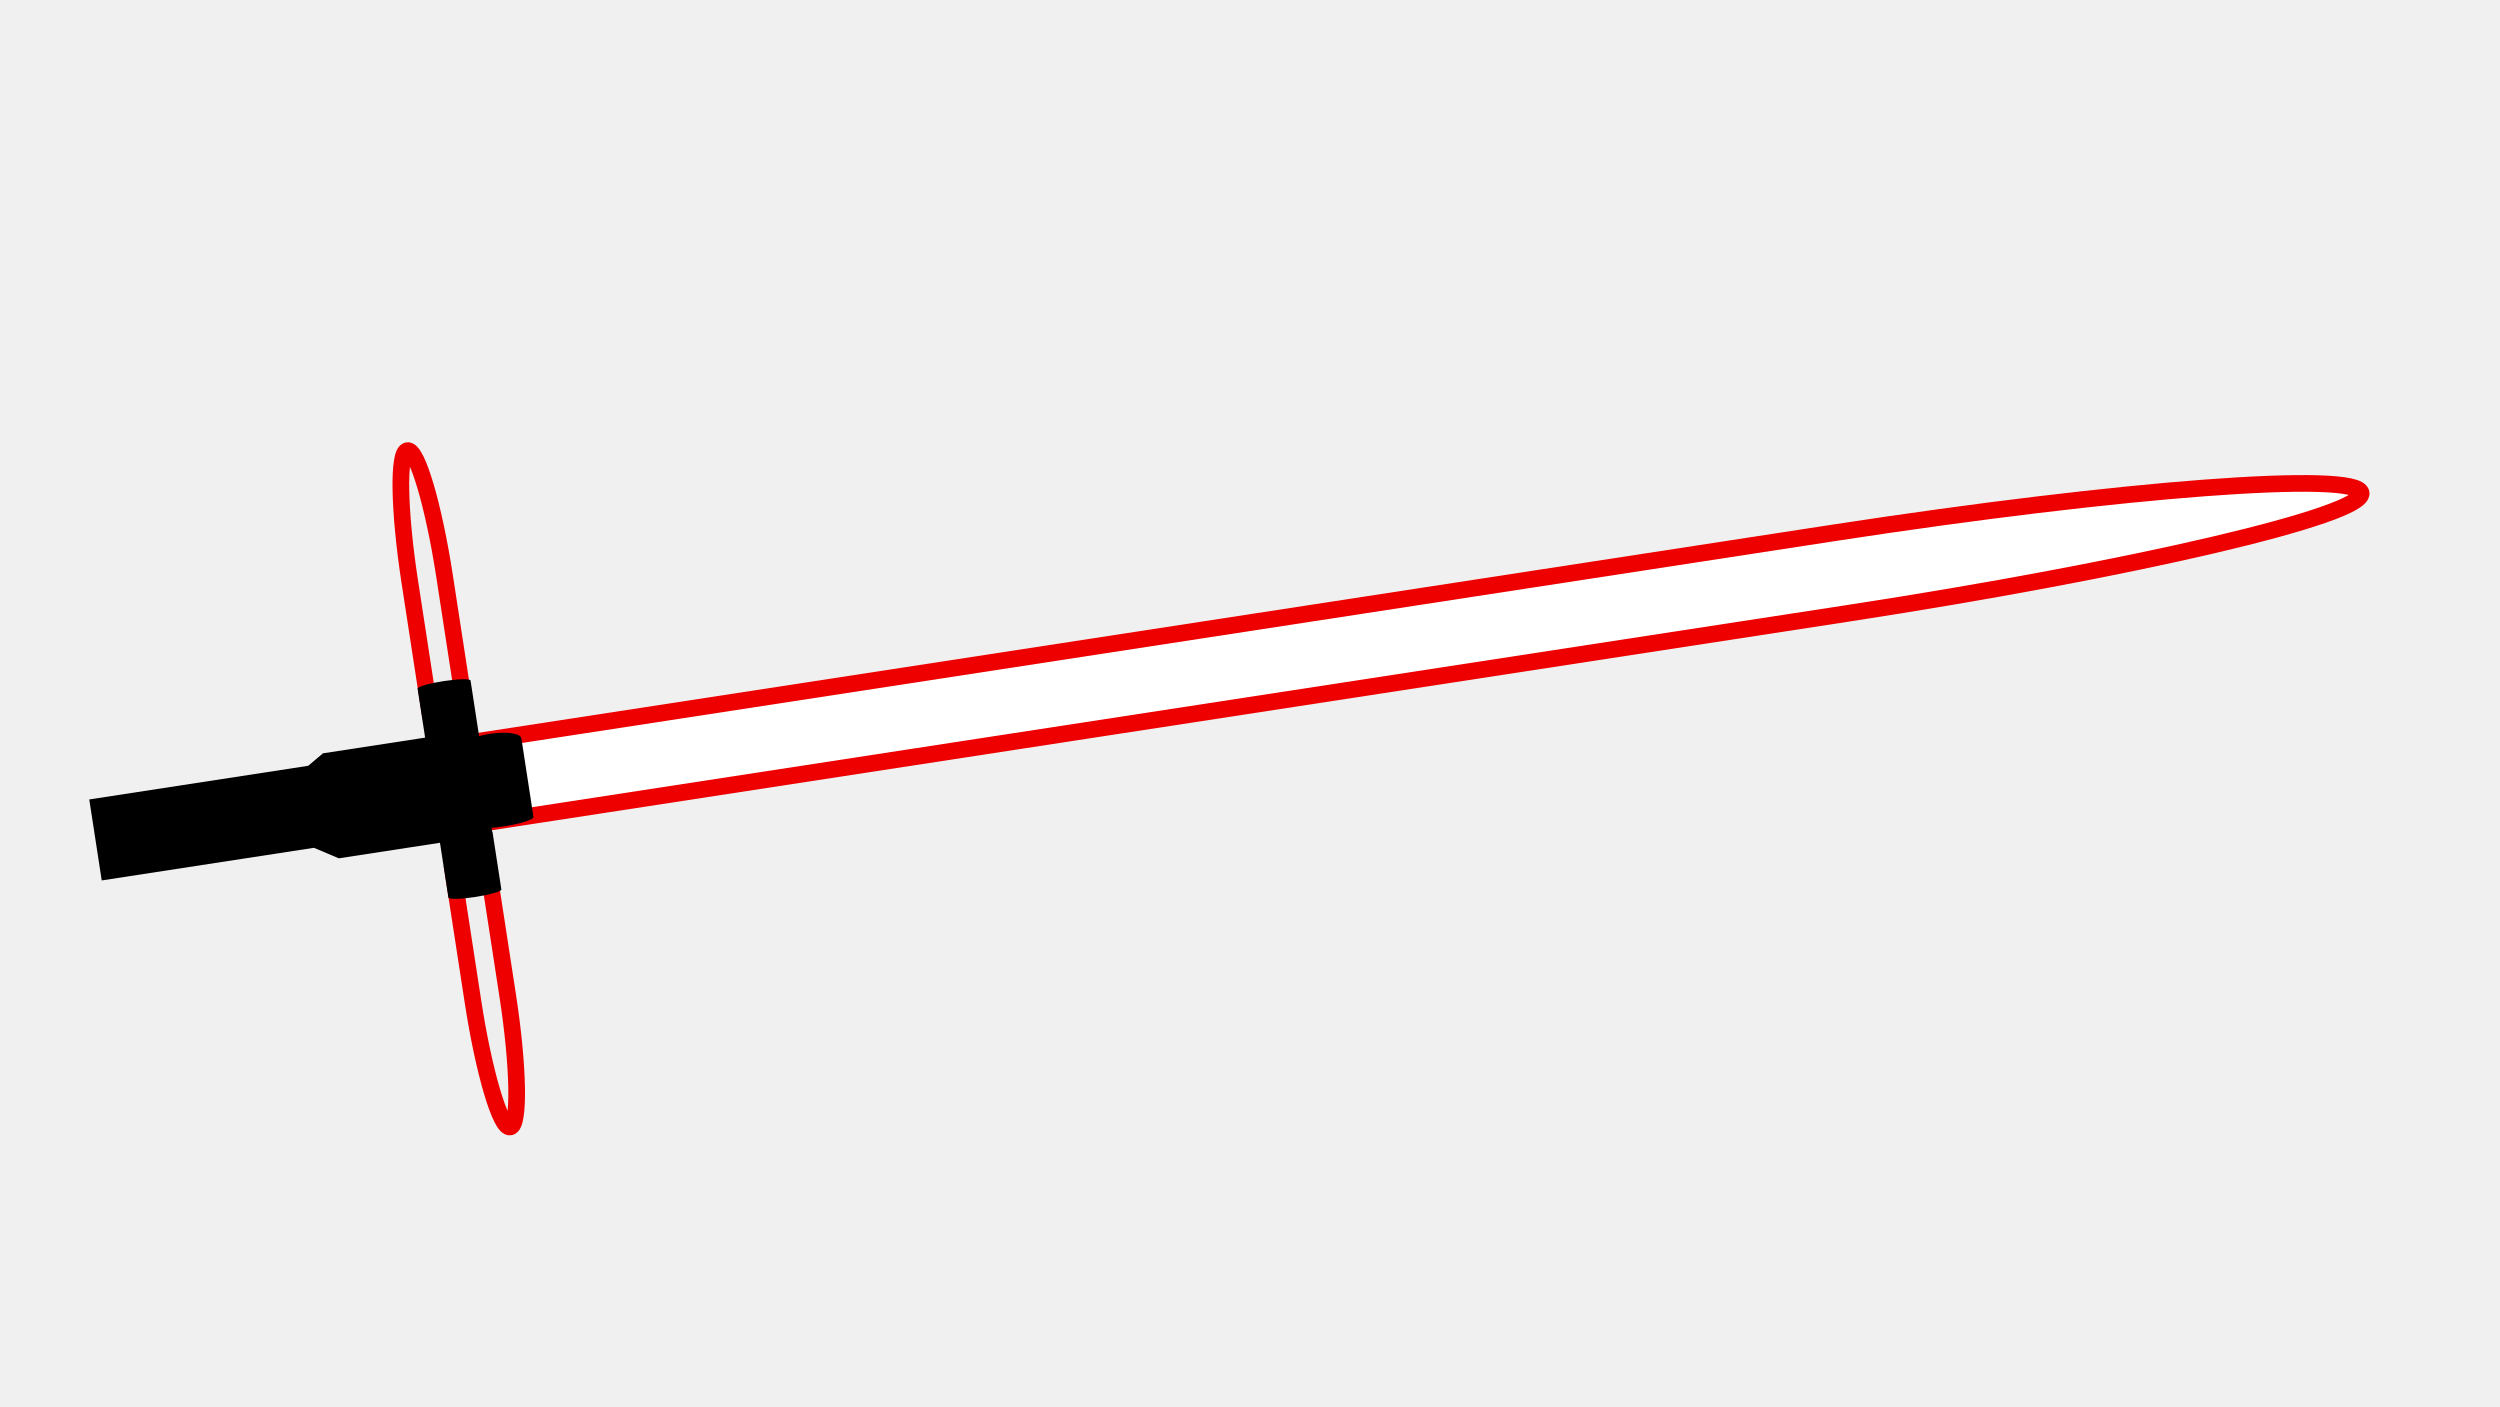
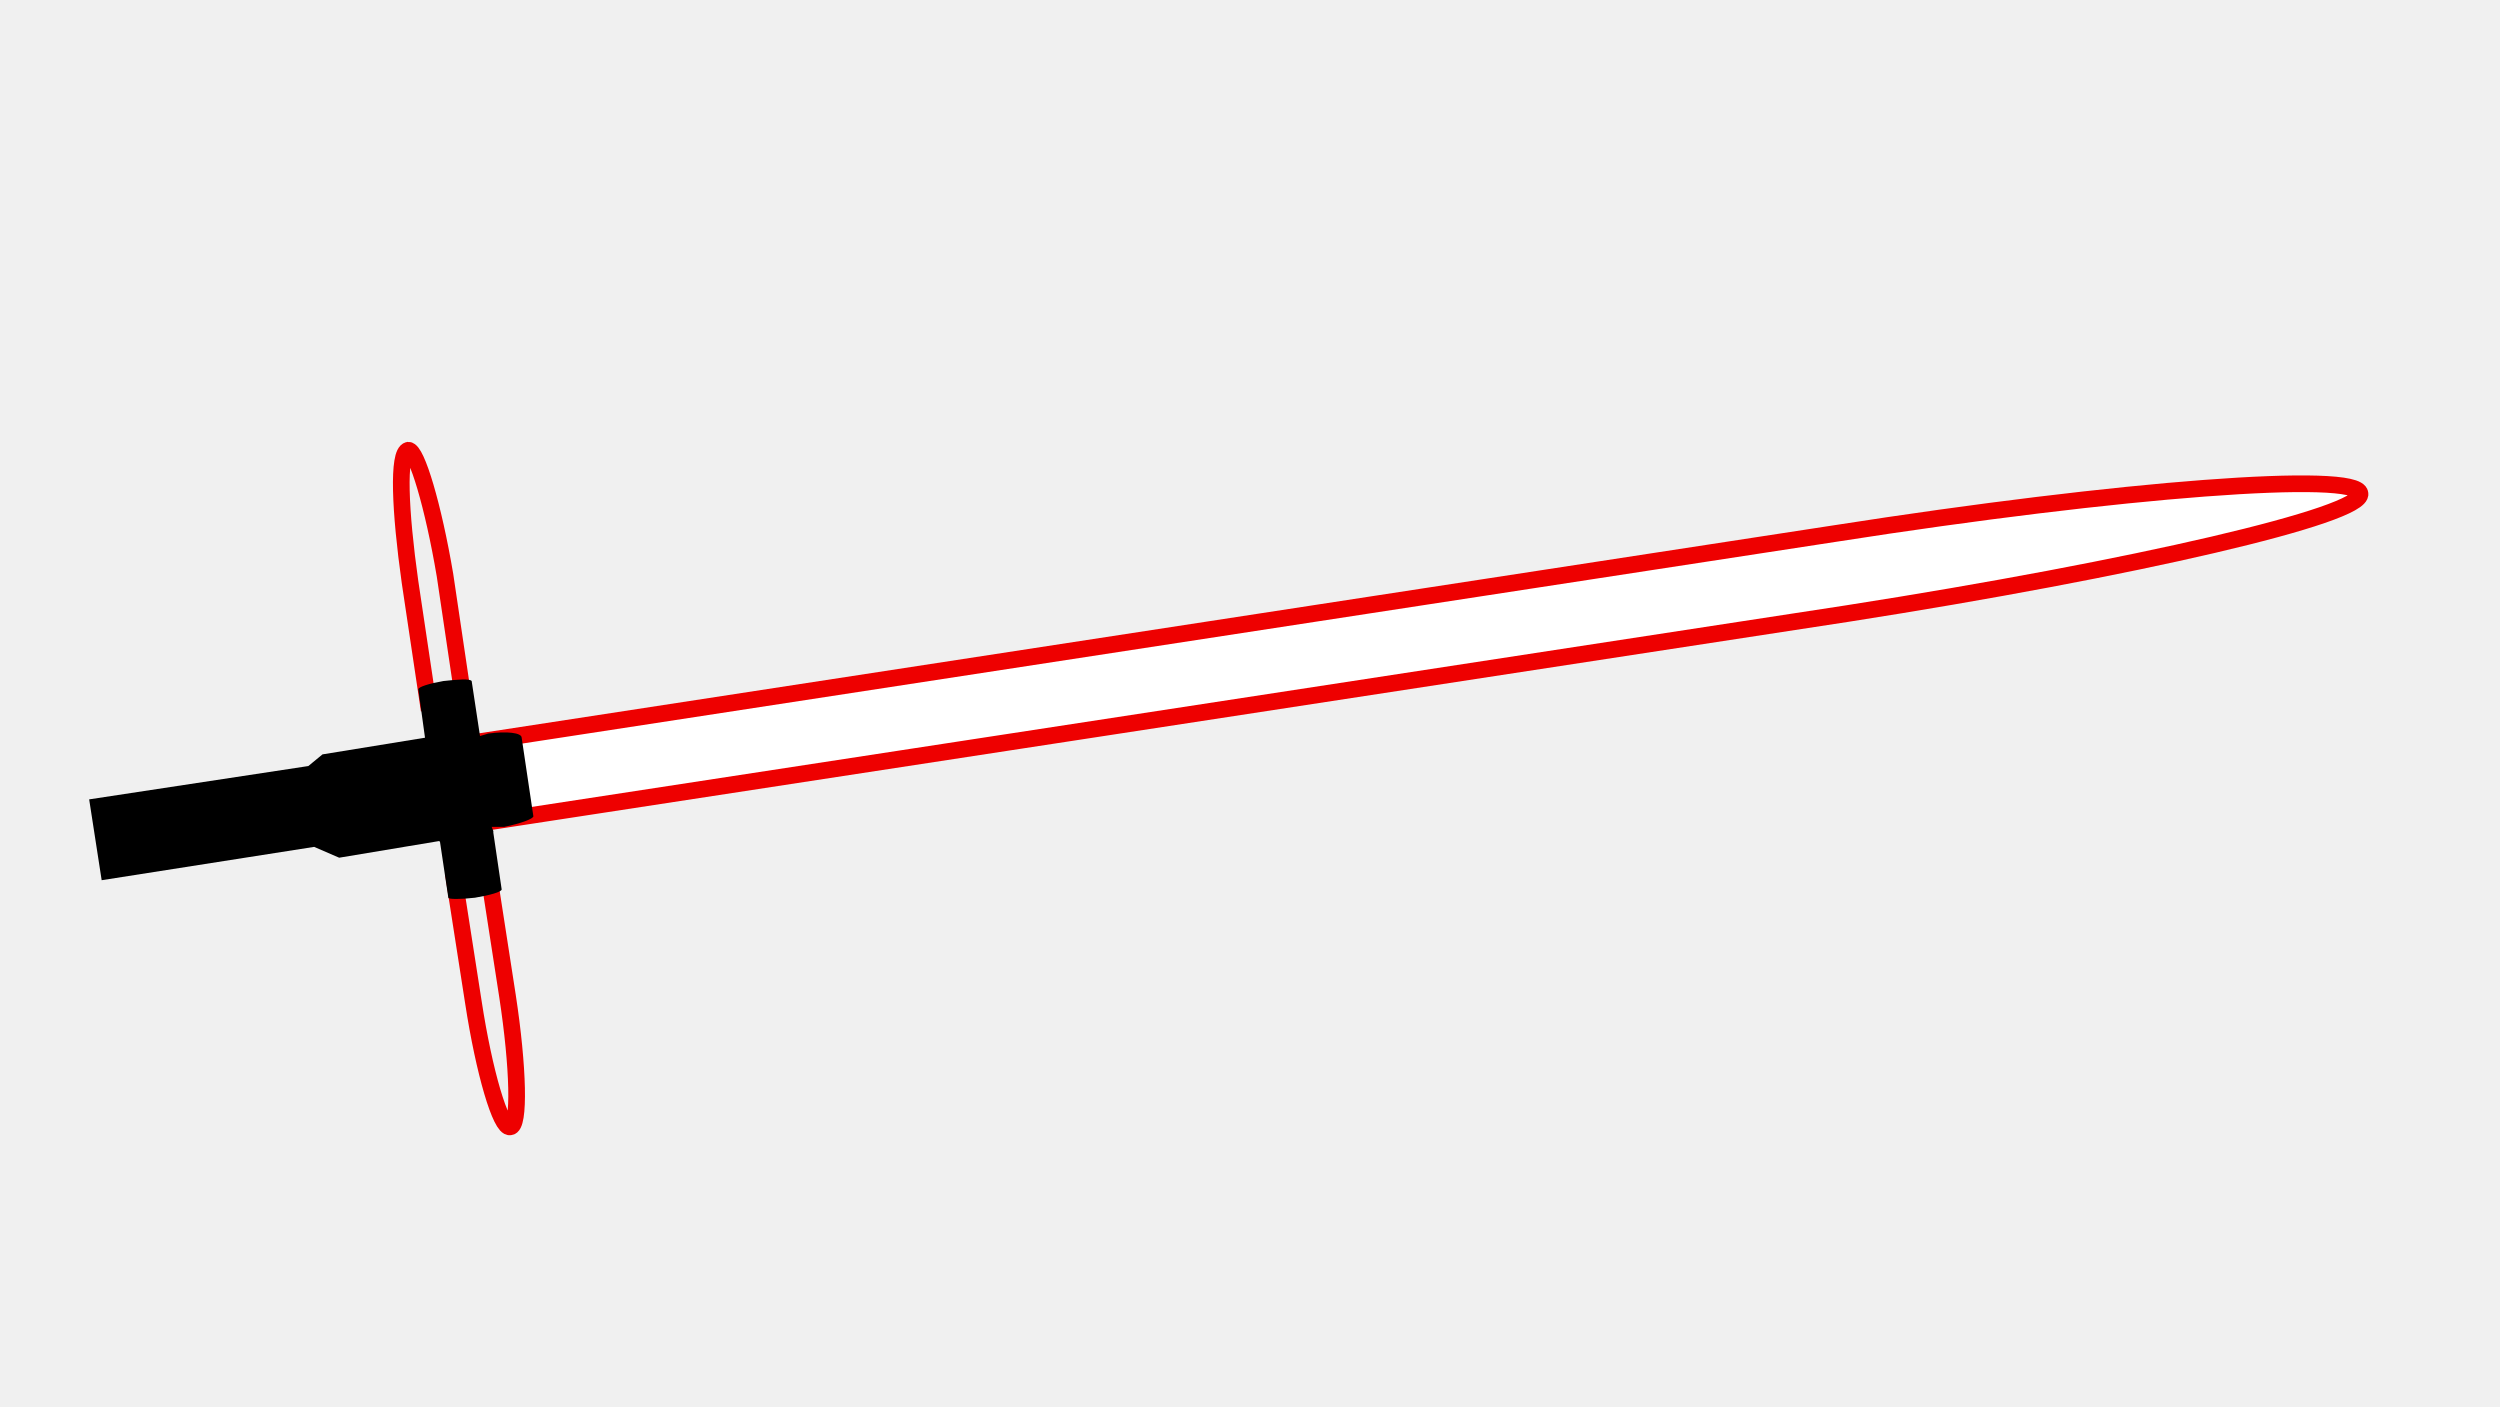
- <svg xmlns="http://www.w3.org/2000/svg" version="1.1" width="300" height="168.75" viewBox="0 0 300 168.75">
-   <g transform="matrix(1,0,0,1,150,84.375)">
-     <path d="M-95.614,20.405 L-93.248,35.797 C-91.94,44.304 -89.946,51.046 -88.791,50.868 C-87.636,50.691 -87.76,43.661 -89.067,35.155 L-91.434,19.762 L-95.614,20.405 Z M-98.463,0.804 L-94.283,0.161 L-96.65,-15.231 C-97.958,-23.737 -99.951,-30.48 -101.106,-30.302 C-102.262,-30.125 -102.138,-23.095 -100.83,-14.588 L-98.463,0.804 Z" fill="#eee" stroke-width="2" stroke="#e00" />
-     <path d="M-91.16,14.271 L-92.649,4.583 L70.201,-20.455 C104.663,-25.753 132.926,-27.883 133.337,-25.212 L133.337,-25.212 C133.748,-22.541 106.153,-16.065 71.691,-10.766 L-91.16,14.271 Z" fill="#fff" stroke-width="2" stroke="#e00" stroke-linecap="round" stroke-linejoin="round" />
-     <path d="M-97.203,16.758 L-96.192,23.331 C-96.157,23.564 -94.703,23.53 -92.951,23.261 C-91.198,22.991 -89.802,22.587 -89.838,22.354 L-90.892,15.499 C-90.898,15.46 -90.915,15.423 -90.943,15.388 L-91.008,14.966 C-90.558,14.928 -90.064,14.869 -89.548,14.79 C-87.534,14.48 -85.935,13.974 -85.984,13.653 L-87.434,4.224 C-87.527,3.616 -89.24,3.38 -91.254,3.69 C-91.699,3.758 -92.122,3.848 -92.51,3.952 L-92.51,3.952 L-93.534,-2.711 C-93.57,-2.945 -95.023,-2.91 -96.776,-2.641 C-98.528,-2.372 -99.924,-1.968 -99.889,-1.734 L-98.986,4.14 L-111.279,6.03 L-111.275,6.052 L-113.014,7.52 L-139.287,11.559 L-137.793,21.277 L-112.329,17.362 L-112.329,17.362 L-109.343,18.624 L-97.203,16.758 Z" fill="#000" />
-   </g>
+ <svg xmlns="http://www.w3.org/2000/svg" width="300" height="168.8" viewBox="0 0 300 168.75">
+   <path d="M54.4 104.8l2.4 15.4c1.3 8.5 3.3 15.2 4.4 15 1.2 0 1-7.2-.3-15.7L58.5 104l-4.2.8zm-3-19.6l4.3-.7L53.4 69C52 60.7 50 54 49 54c-1.3.3-1 7.3.2 15.8l2.3 15.4z" fill="#eee" stroke-width="2" stroke="#e00" />
+   <path d="M58.8 98.6L57.4 89l162.8-25c34.5-5.4 62.7-7.5 63-4.8.5 2.6-27 9-61.5 14.4l-163 25z" fill="#fff" stroke-width="2" stroke="#e00" stroke-linecap="round" stroke-linejoin="round" />
+   <path d="M52.8 101l1 6.7c0 .2 1.5.2 3.2 0 1.8-.3 3.2-.7 3.2-1l-1-6.8v-.2l-.2-.5h1.5c2-.4 3.6-1 3.5-1.3l-1.4-9.4c0-.6-1.8-.8-4-.5l-1 .3-1-6.6c-.2-.3-1.6-.2-3.4 0-1.7.3-3 .7-3 1l.8 5.8-12.3 2-1.7 1.4-26.3 4 1.5 9.7 25.5-4 3 1.3 12-2z" />
</svg>
